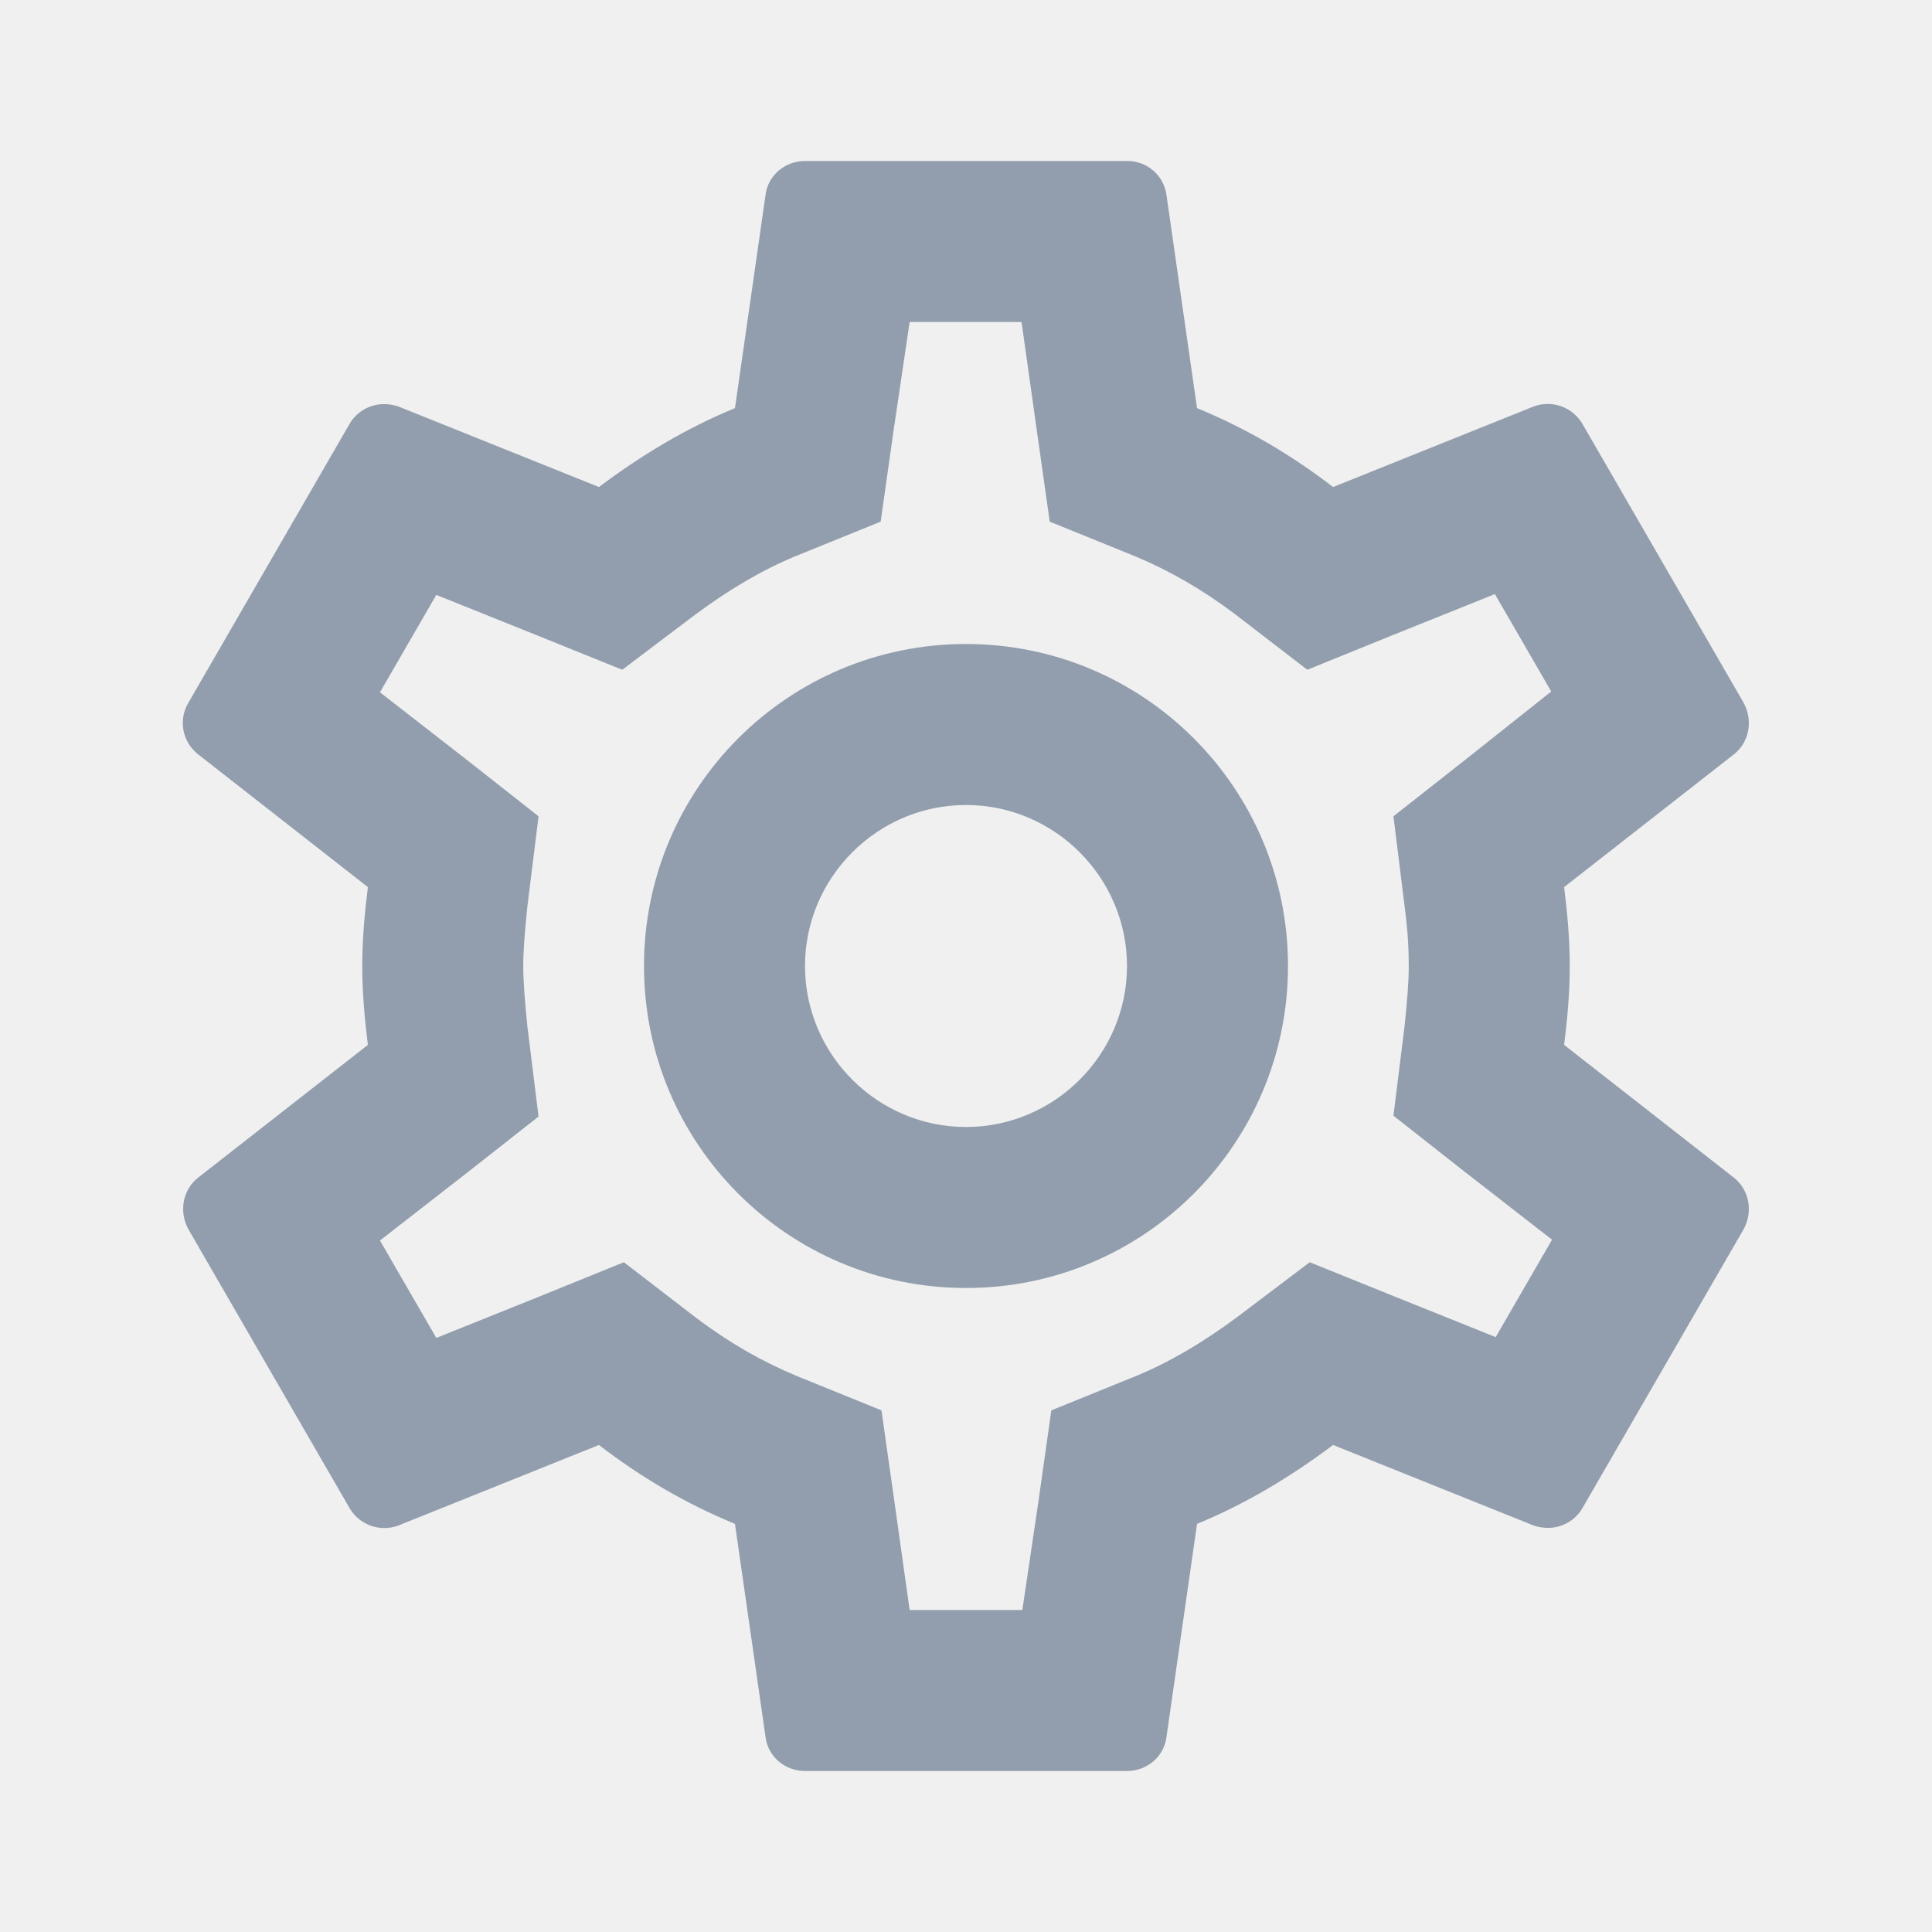
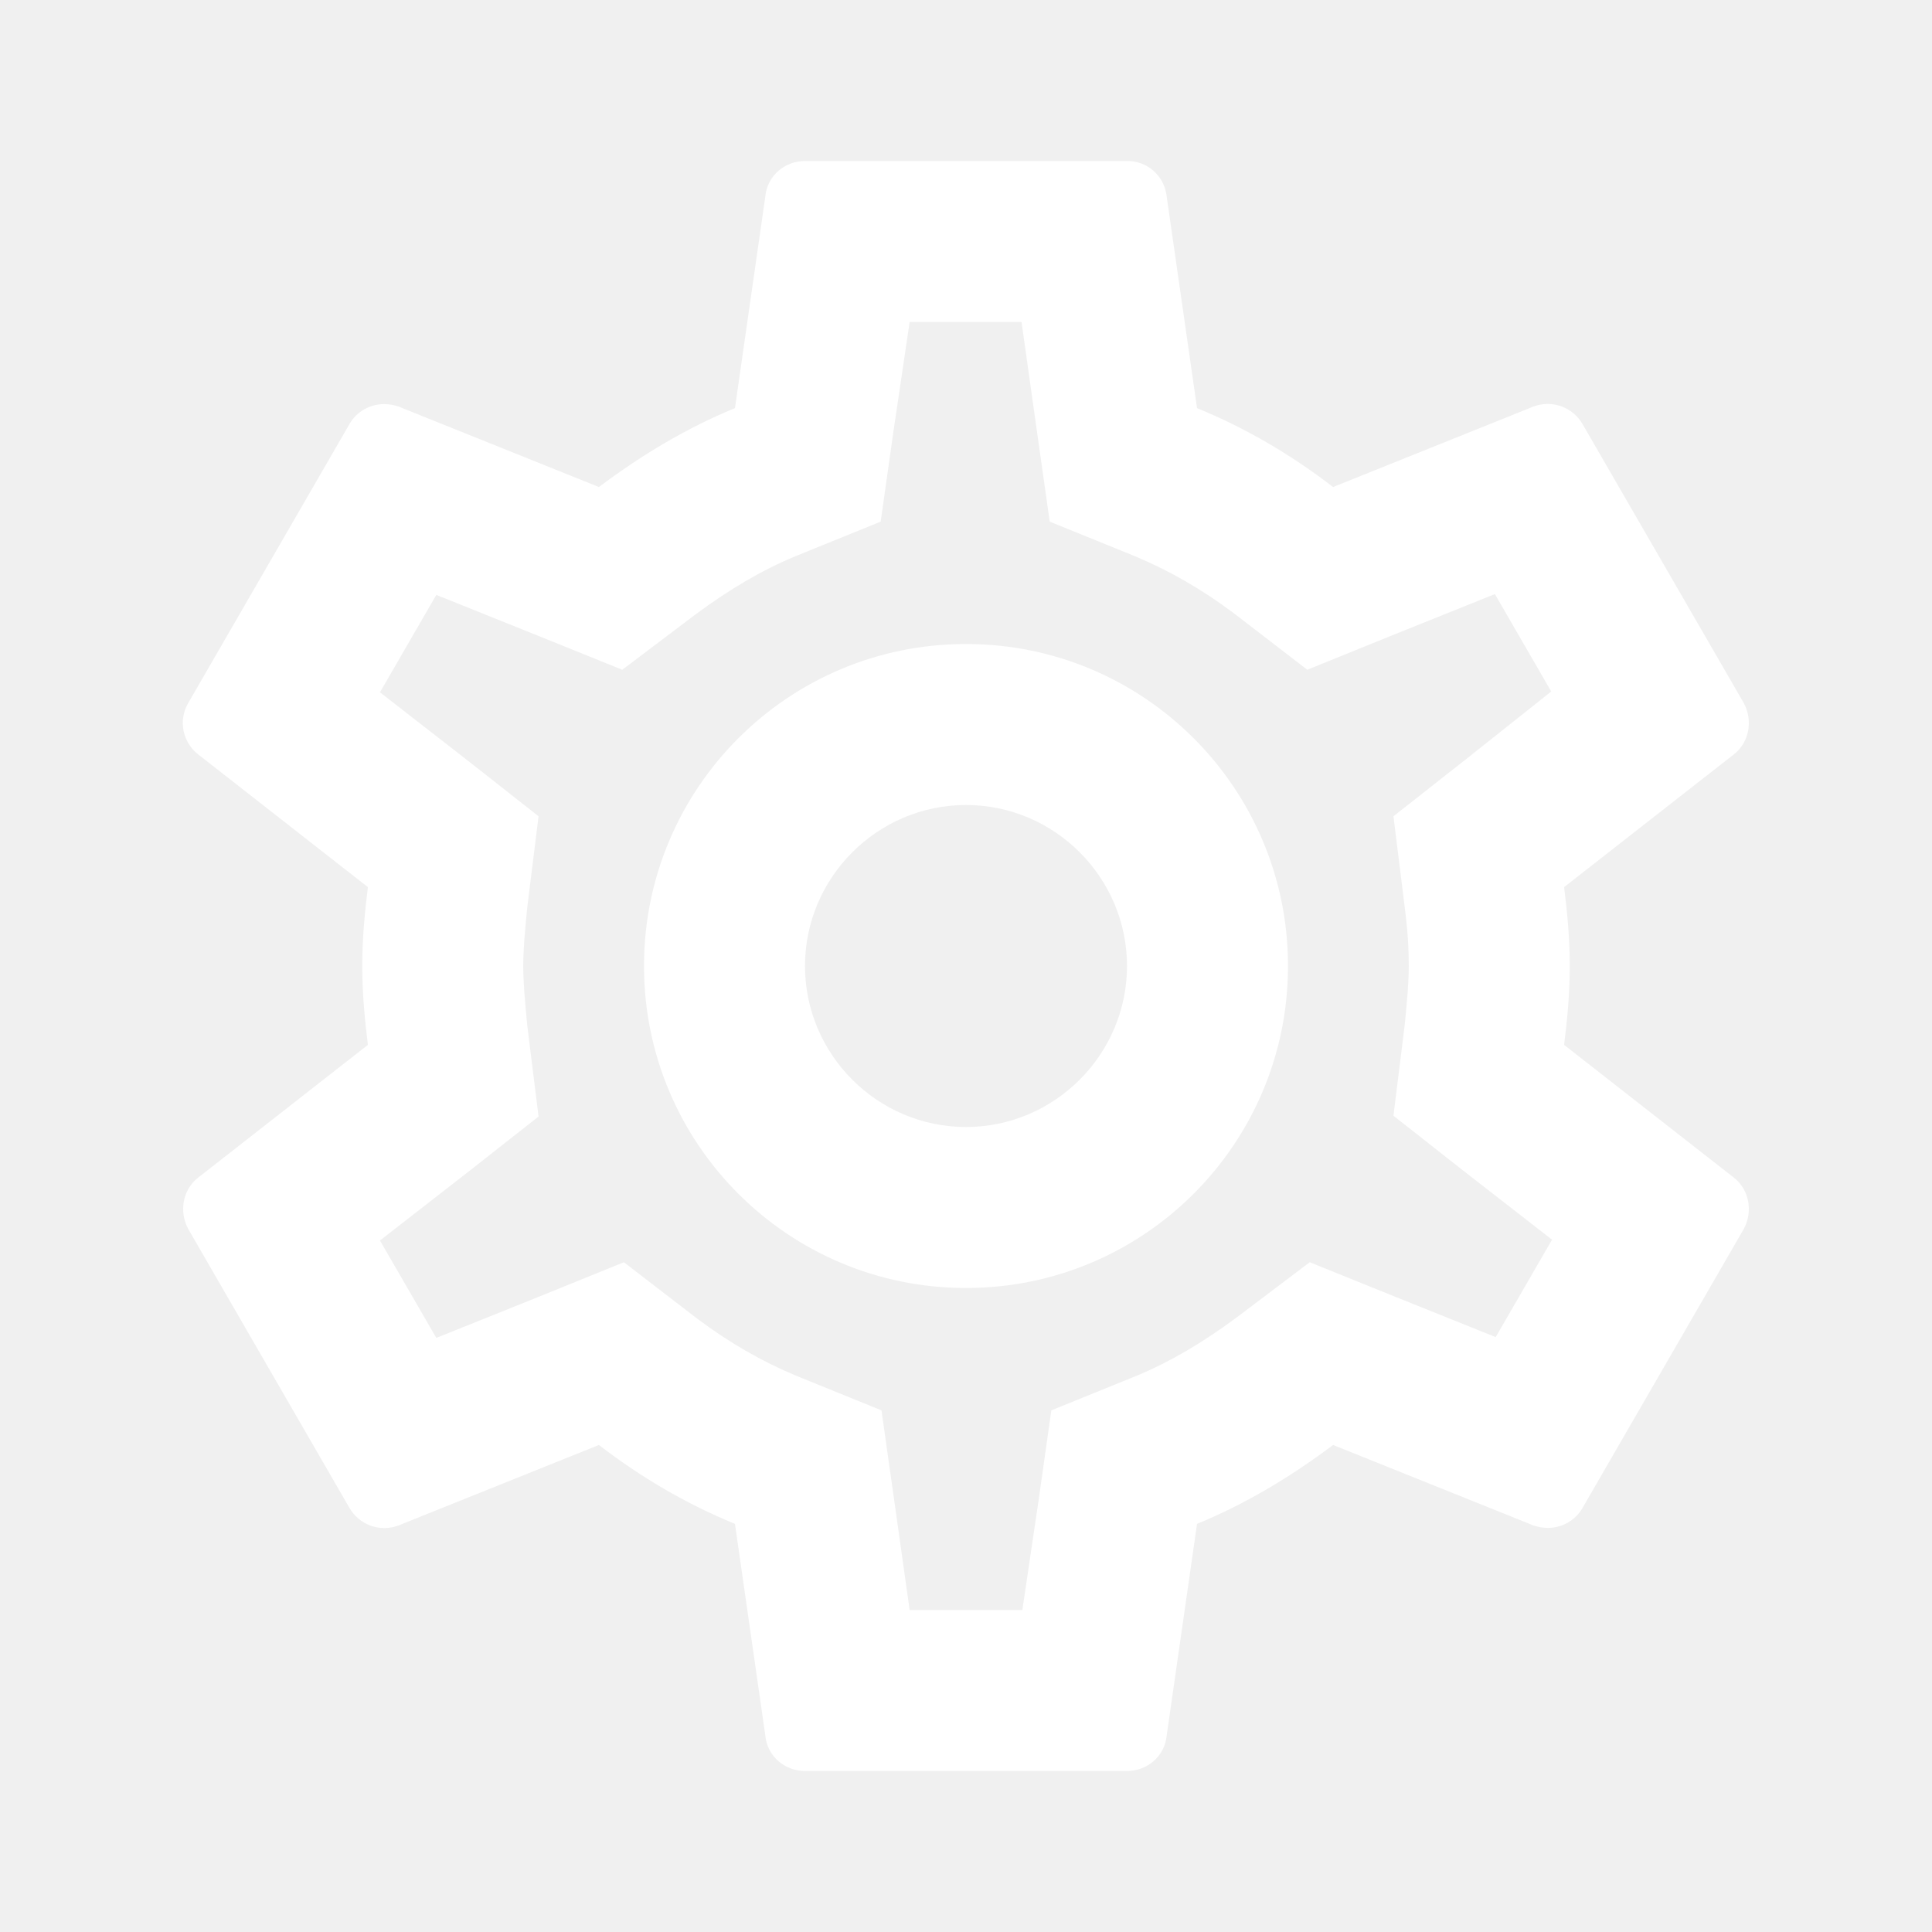
<svg xmlns="http://www.w3.org/2000/svg" width="24" height="24" fill="none">
-   <path d="M19.43 12.98c.04-.32.07-.64.07-.98 0-.34-.03-.66-.07-.98l2.11-1.65c.19-.15.24-.42.12-.64l-2-3.46a.5.5 0 0 0-.61-.22l-2.49 1c-.52-.4-1.08-.73-1.69-.98l-.38-2.65A.488.488 0 0 0 14 2h-4c-.25 0-.46.18-.49.42l-.38 2.65c-.61.25-1.17.59-1.69.98l-2.49-1a.566.566 0 0 0-.18-.03c-.17 0-.34.09-.43.25l-2 3.46c-.13.22-.07.49.12.64l2.11 1.65c-.04.32-.07.65-.07.98 0 .33.03.66.07.98l-2.11 1.65c-.19.15-.24.42-.12.64l2 3.46a.5.5 0 0 0 .61.22l2.49-1c.52.4 1.08.73 1.69.98l.38 2.65c.03.24.24.42.49.42h4c.25 0 .46-.18.49-.42l.38-2.65c.61-.25 1.17-.59 1.69-.98l2.49 1c.06.02.12.03.18.03.17 0 .34-.09.43-.25l2-3.46c.12-.22.07-.49-.12-.64l-2.11-1.65zm-1.98-1.71c.04.31.05.52.05.73 0 .21-.02.43-.05.73l-.14 1.13.89.7 1.08.84-.7 1.21-1.27-.51-1.04-.42-.9.68c-.43.32-.84.56-1.25.73l-1.06.43-.16 1.13-.2 1.35h-1.4l-.19-1.35-.16-1.13-1.06-.43c-.43-.18-.83-.41-1.23-.71l-.91-.7-1.06.43-1.27.51-.7-1.21 1.08-.84.89-.7-.14-1.13c-.03-.31-.05-.54-.05-.74 0-.2.02-.43.05-.73l.14-1.13-.89-.7-1.08-.84.7-1.21 1.27.51 1.04.42.9-.68c.43-.32.84-.56 1.25-.73l1.06-.43.16-1.13.2-1.35h1.39l.19 1.35.16 1.13 1.06.43c.43.18.83.41 1.23.71l.91.7 1.06-.43 1.27-.51.7 1.21-1.07.85-.89.7.14 1.13zM12 8c-2.21 0-4 1.79-4 4s1.79 4 4 4 4-1.79 4-4-1.79-4-4-4zm0 6c-1.1 0-2-.9-2-2s.9-2 2-2 2 .9 2 2-.9 2-2 2z" fill="#929EAD" />
+   <path d="M19.43 12.98c.04-.32.07-.64.07-.98 0-.34-.03-.66-.07-.98l2.11-1.65c.19-.15.24-.42.12-.64l-2-3.46a.5.5 0 0 0-.61-.22l-2.49 1c-.52-.4-1.08-.73-1.69-.98l-.38-2.65A.488.488 0 0 0 14 2h-4c-.25 0-.46.18-.49.42l-.38 2.65c-.61.25-1.17.59-1.69.98l-2.49-1a.566.566 0 0 0-.18-.03c-.17 0-.34.09-.43.25l-2 3.46c-.13.22-.07.49.12.64l2.11 1.65c-.04.32-.07.65-.07.98 0 .33.03.66.07.98l-2.11 1.65c-.19.15-.24.42-.12.64l2 3.46a.5.5 0 0 0 .61.22l2.49-1c.52.4 1.08.73 1.69.98l.38 2.65c.03.24.24.42.49.42h4c.25 0 .46-.18.49-.42l.38-2.65c.61-.25 1.17-.59 1.69-.98l2.49 1c.06.02.12.03.18.03.17 0 .34-.09.43-.25l2-3.46c.12-.22.07-.49-.12-.64l-2.11-1.65zm-1.98-1.71c.04.31.05.52.05.73 0 .21-.02.43-.05.73l-.14 1.13.89.7 1.08.84-.7 1.21-1.27-.51-1.04-.42-.9.68c-.43.32-.84.56-1.25.73l-1.06.43-.16 1.13-.2 1.35h-1.4l-.19-1.35-.16-1.13-1.06-.43c-.43-.18-.83-.41-1.23-.71l-.91-.7-1.06.43-1.27.51-.7-1.21 1.08-.84.89-.7-.14-1.13c-.03-.31-.05-.54-.05-.74 0-.2.02-.43.05-.73l.14-1.13-.89-.7-1.08-.84.7-1.21 1.27.51 1.04.42.9-.68c.43-.32.84-.56 1.25-.73l1.06-.43.16-1.13.2-1.35h1.39l.19 1.35.16 1.13 1.06.43c.43.18.83.41 1.23.71l.91.7 1.06-.43 1.27-.51.7 1.21-1.07.85-.89.7.14 1.13zM12 8c-2.21 0-4 1.79-4 4s1.79 4 4 4 4-1.79 4-4-1.79-4-4-4zm0 6c-1.1 0-2-.9-2-2s.9-2 2-2 2 .9 2 2-.9 2-2 2z" fill="#ffffff" />
</svg>
